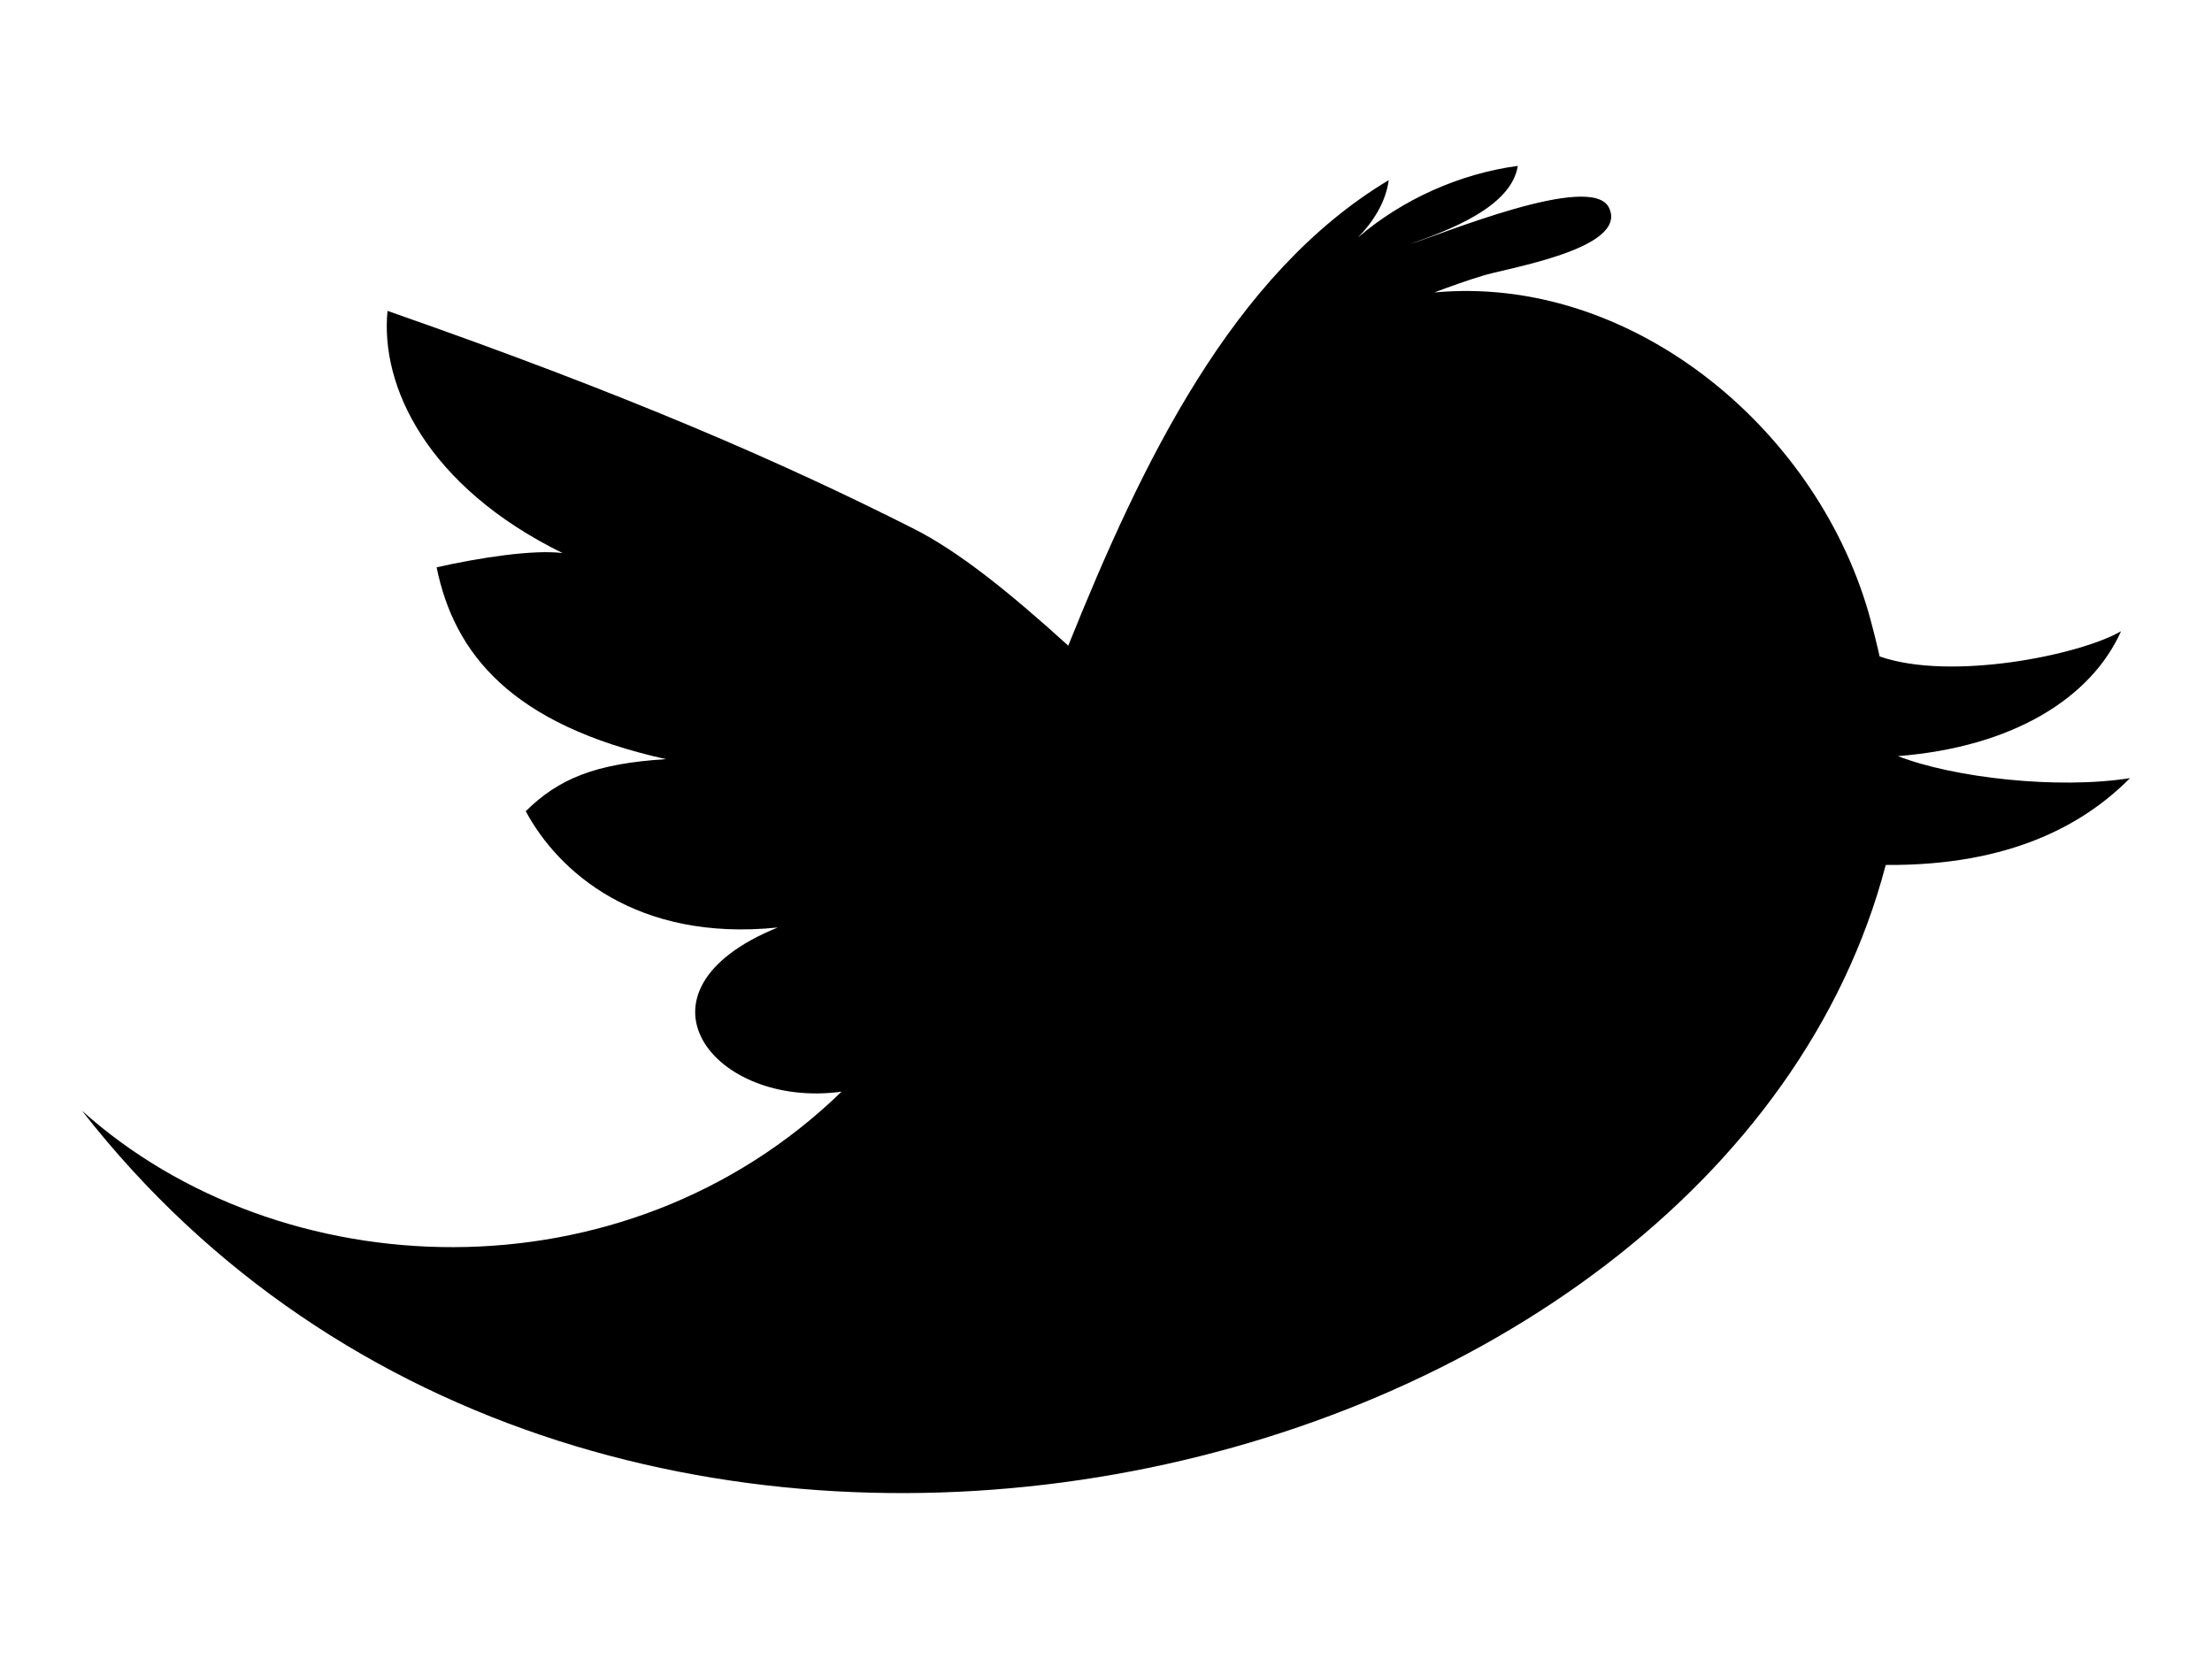
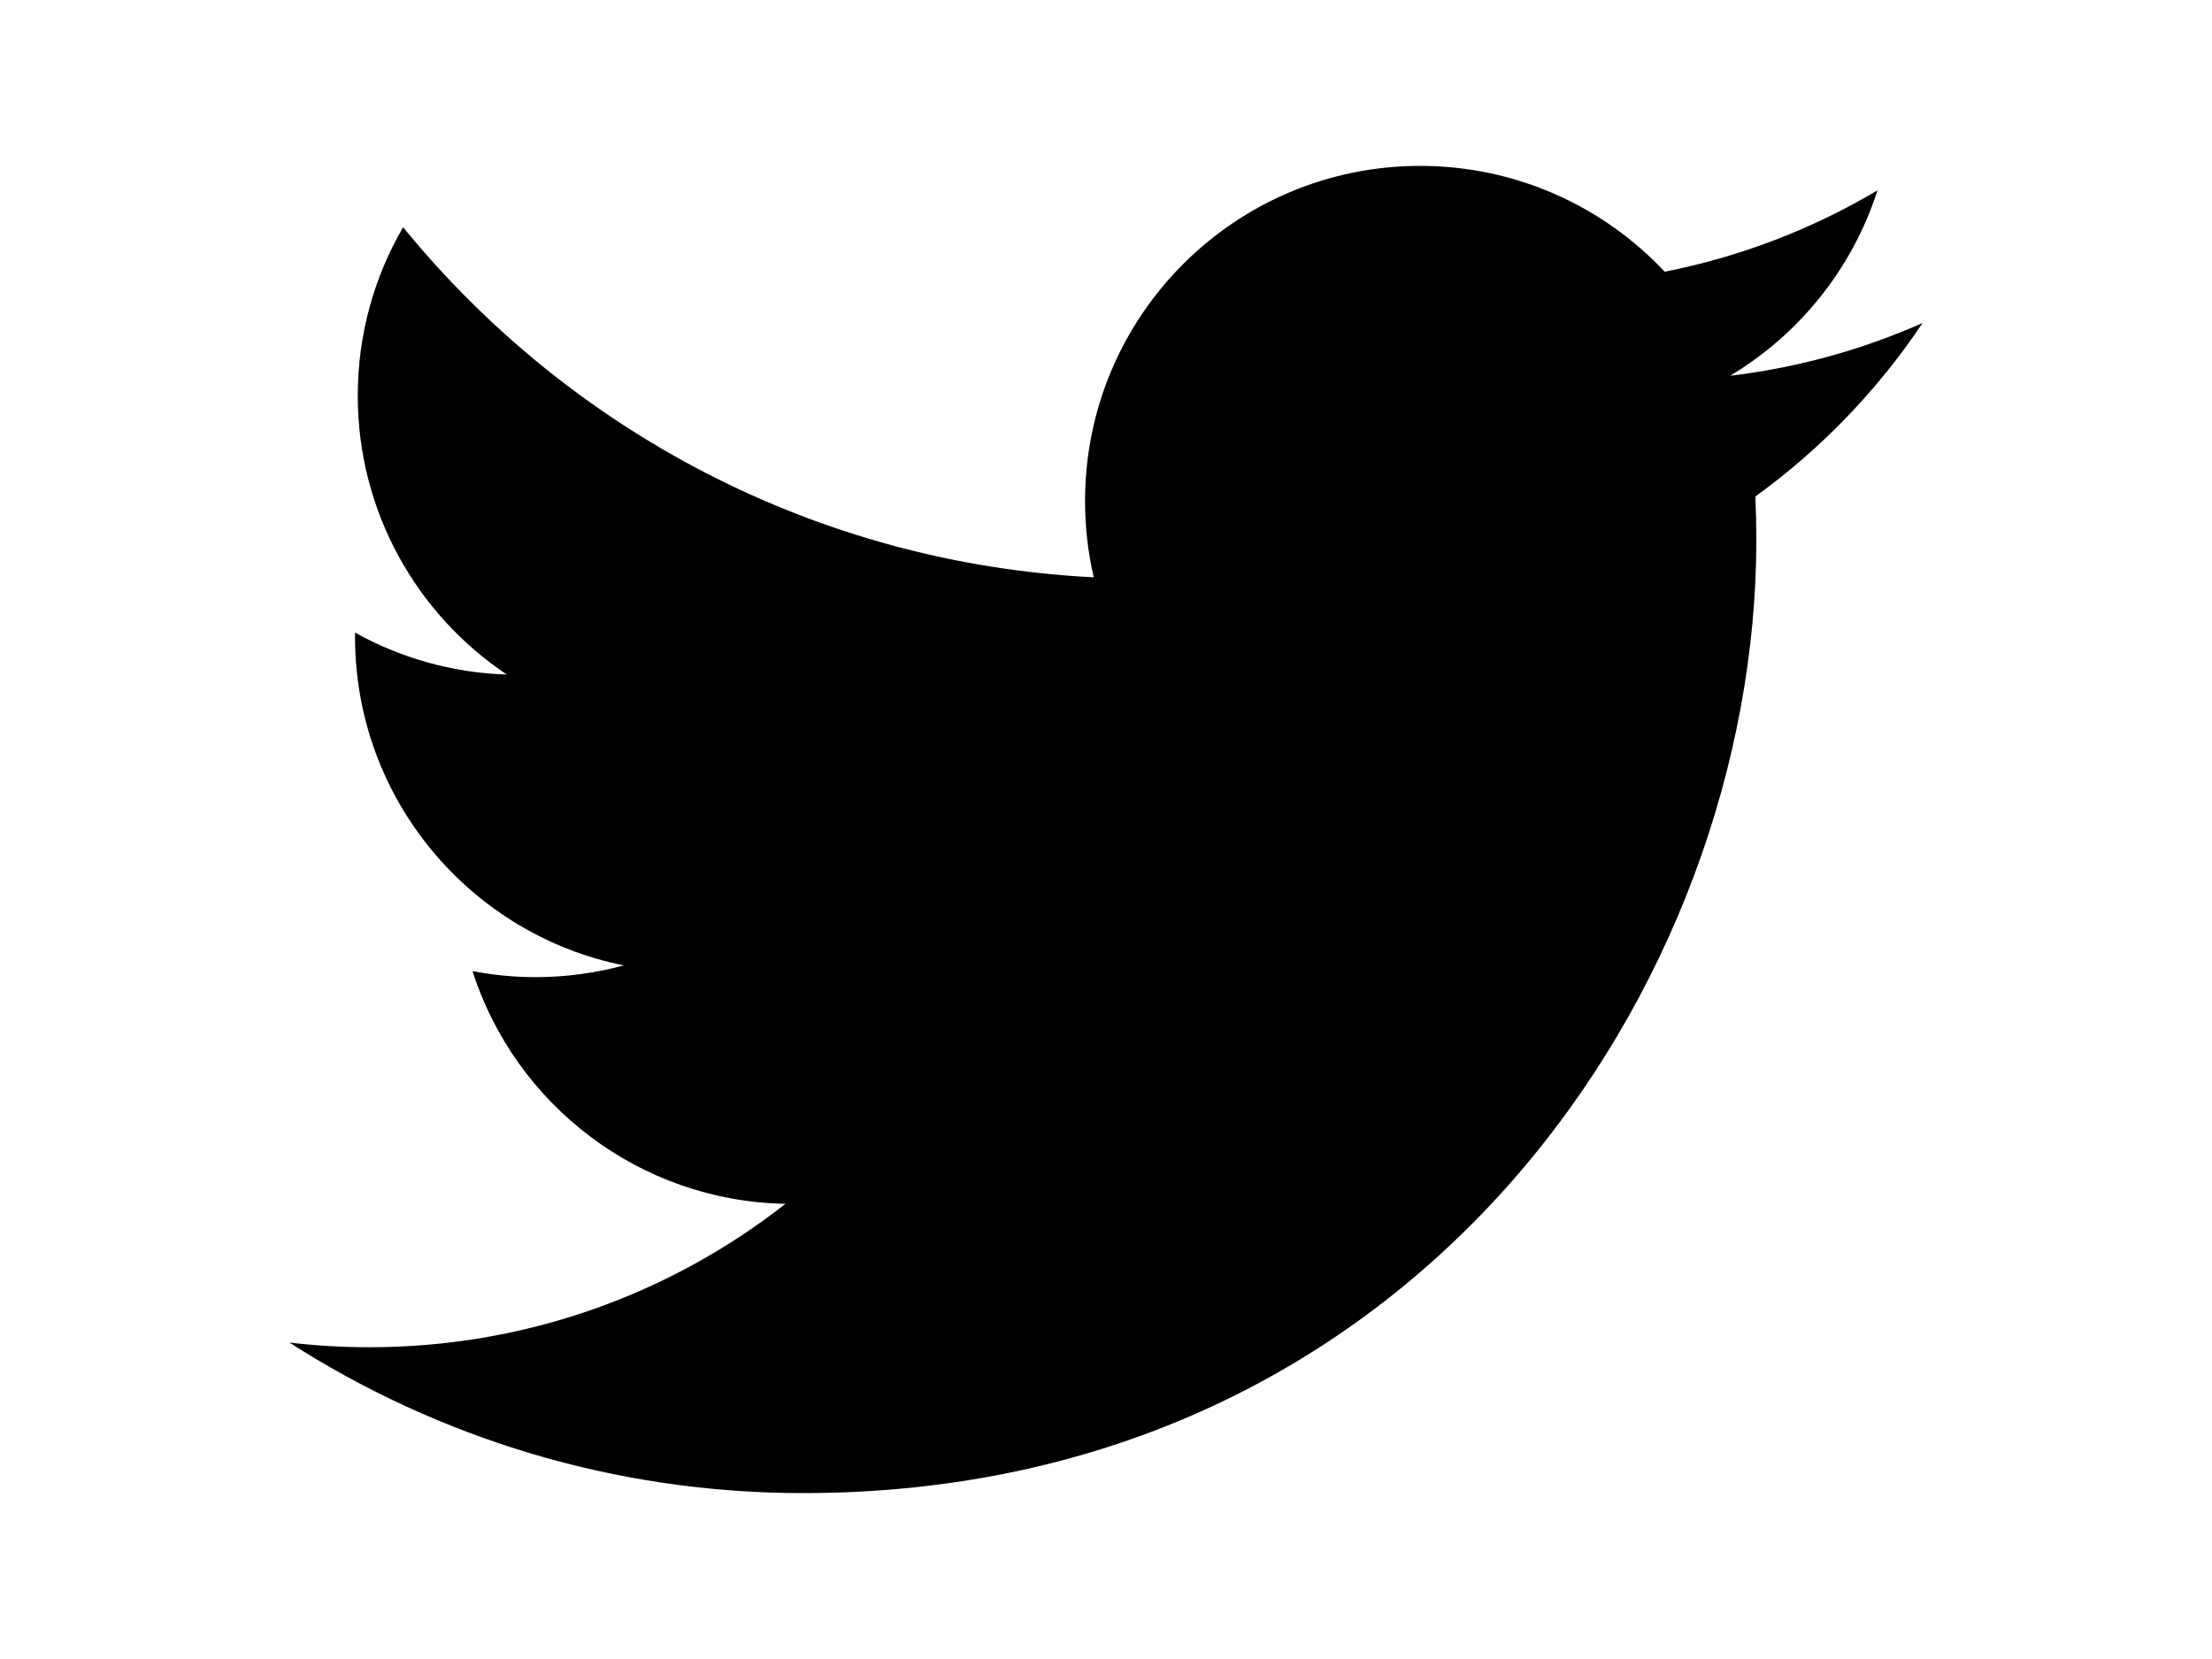
<svg xmlns="http://www.w3.org/2000/svg" version="1.1" id="Layer_1" x="0px" y="0px" width="1000px" height="750px" viewBox="0 0 1000 750" enable-background="new 0 0 1000 750" xml:space="preserve">
-   <path d="M858.035,341.822c52.041-4.094,87.341-26.29,100.843-56.453c-18.679,10.829-76.981,22.643-109.127,11.391  c-1.619-7.114-3.328-13.82-5.038-19.897c-24.58-84.726-108.408-152.843-196.283-144.646c7.067-2.679,14.291-5.27,21.427-7.432  c9.681-3.328,66.494-12.018,57.578-30.79c-7.605-16.636-76.935,12.495-89.948,16.299c17.199-6.08,45.785-16.615,48.668-35.294  c-26.29,3.507-52.268,15.213-72.209,32.32c7.158-7.339,12.604-16.297,13.866-25.886c-70.592,42.32-111.602,127.651-144.873,210.463  c-26.203-23.768-49.387-42.587-70.186-53.033c-58.343-29.462-128.077-60.099-237.564-98.32  c-3.375,34.035,17.918,79.416,79.144,109.486c-13.235-1.663-37.544,2.074-56.947,6.439c7.965,39.033,33.717,71.173,103.724,86.727  c-32.012,1.983-48.487,8.823-63.432,23.525c14.539,27.143,50.018,59.155,113.921,52.581c-70.975,28.858-29.015,82.181,28.858,74.215  c-98.664,95.776-254.112,88.796-343.388,8.621C270.221,800.927,777.002,678.791,852.5,391.029  c56.499,0.429,89.816-18.459,110.431-39.253C930.339,356.952,883.114,351.636,858.035,341.822z" />
+   <path d="M869.149,146.026c-27.164,12.047-56.355,20.191-86.997,23.851c31.275-18.745,55.292-48.43,66.601-83.801  c-29.265,17.358-61.682,29.964-96.185,36.758C724.937,93.395,685.571,75,642.006,75c-83.656,0-151.475,67.819-151.475,151.467  c0,11.873,1.339,23.432,3.921,34.519c-125.886-6.316-237.497-66.619-312.205-158.261c-13.038,22.372-20.507,48.391-20.507,76.15  c0,52.549,26.742,98.912,67.384,126.076c-24.83-0.786-48.185-7.6-68.608-18.946c-0.011,0.633-0.013,1.266-0.013,1.904  c0,73.39,52.212,134.611,121.506,148.525c-12.711,3.46-26.093,5.311-39.907,5.311c-9.761,0-19.249-0.95-28.498-2.716  c19.276,60.177,75.214,103.971,141.496,105.195c-51.84,40.624-117.151,64.839-188.117,64.839c-12.226,0-24.284-0.717-36.133-2.115  C197.884,649.925,277.503,675,363.042,675c278.611,0,430.965-230.806,430.965-430.969c0-6.567-0.148-13.099-0.438-19.595  C823.161,203.08,848.842,176.402,869.149,146.026z" />
</svg>
